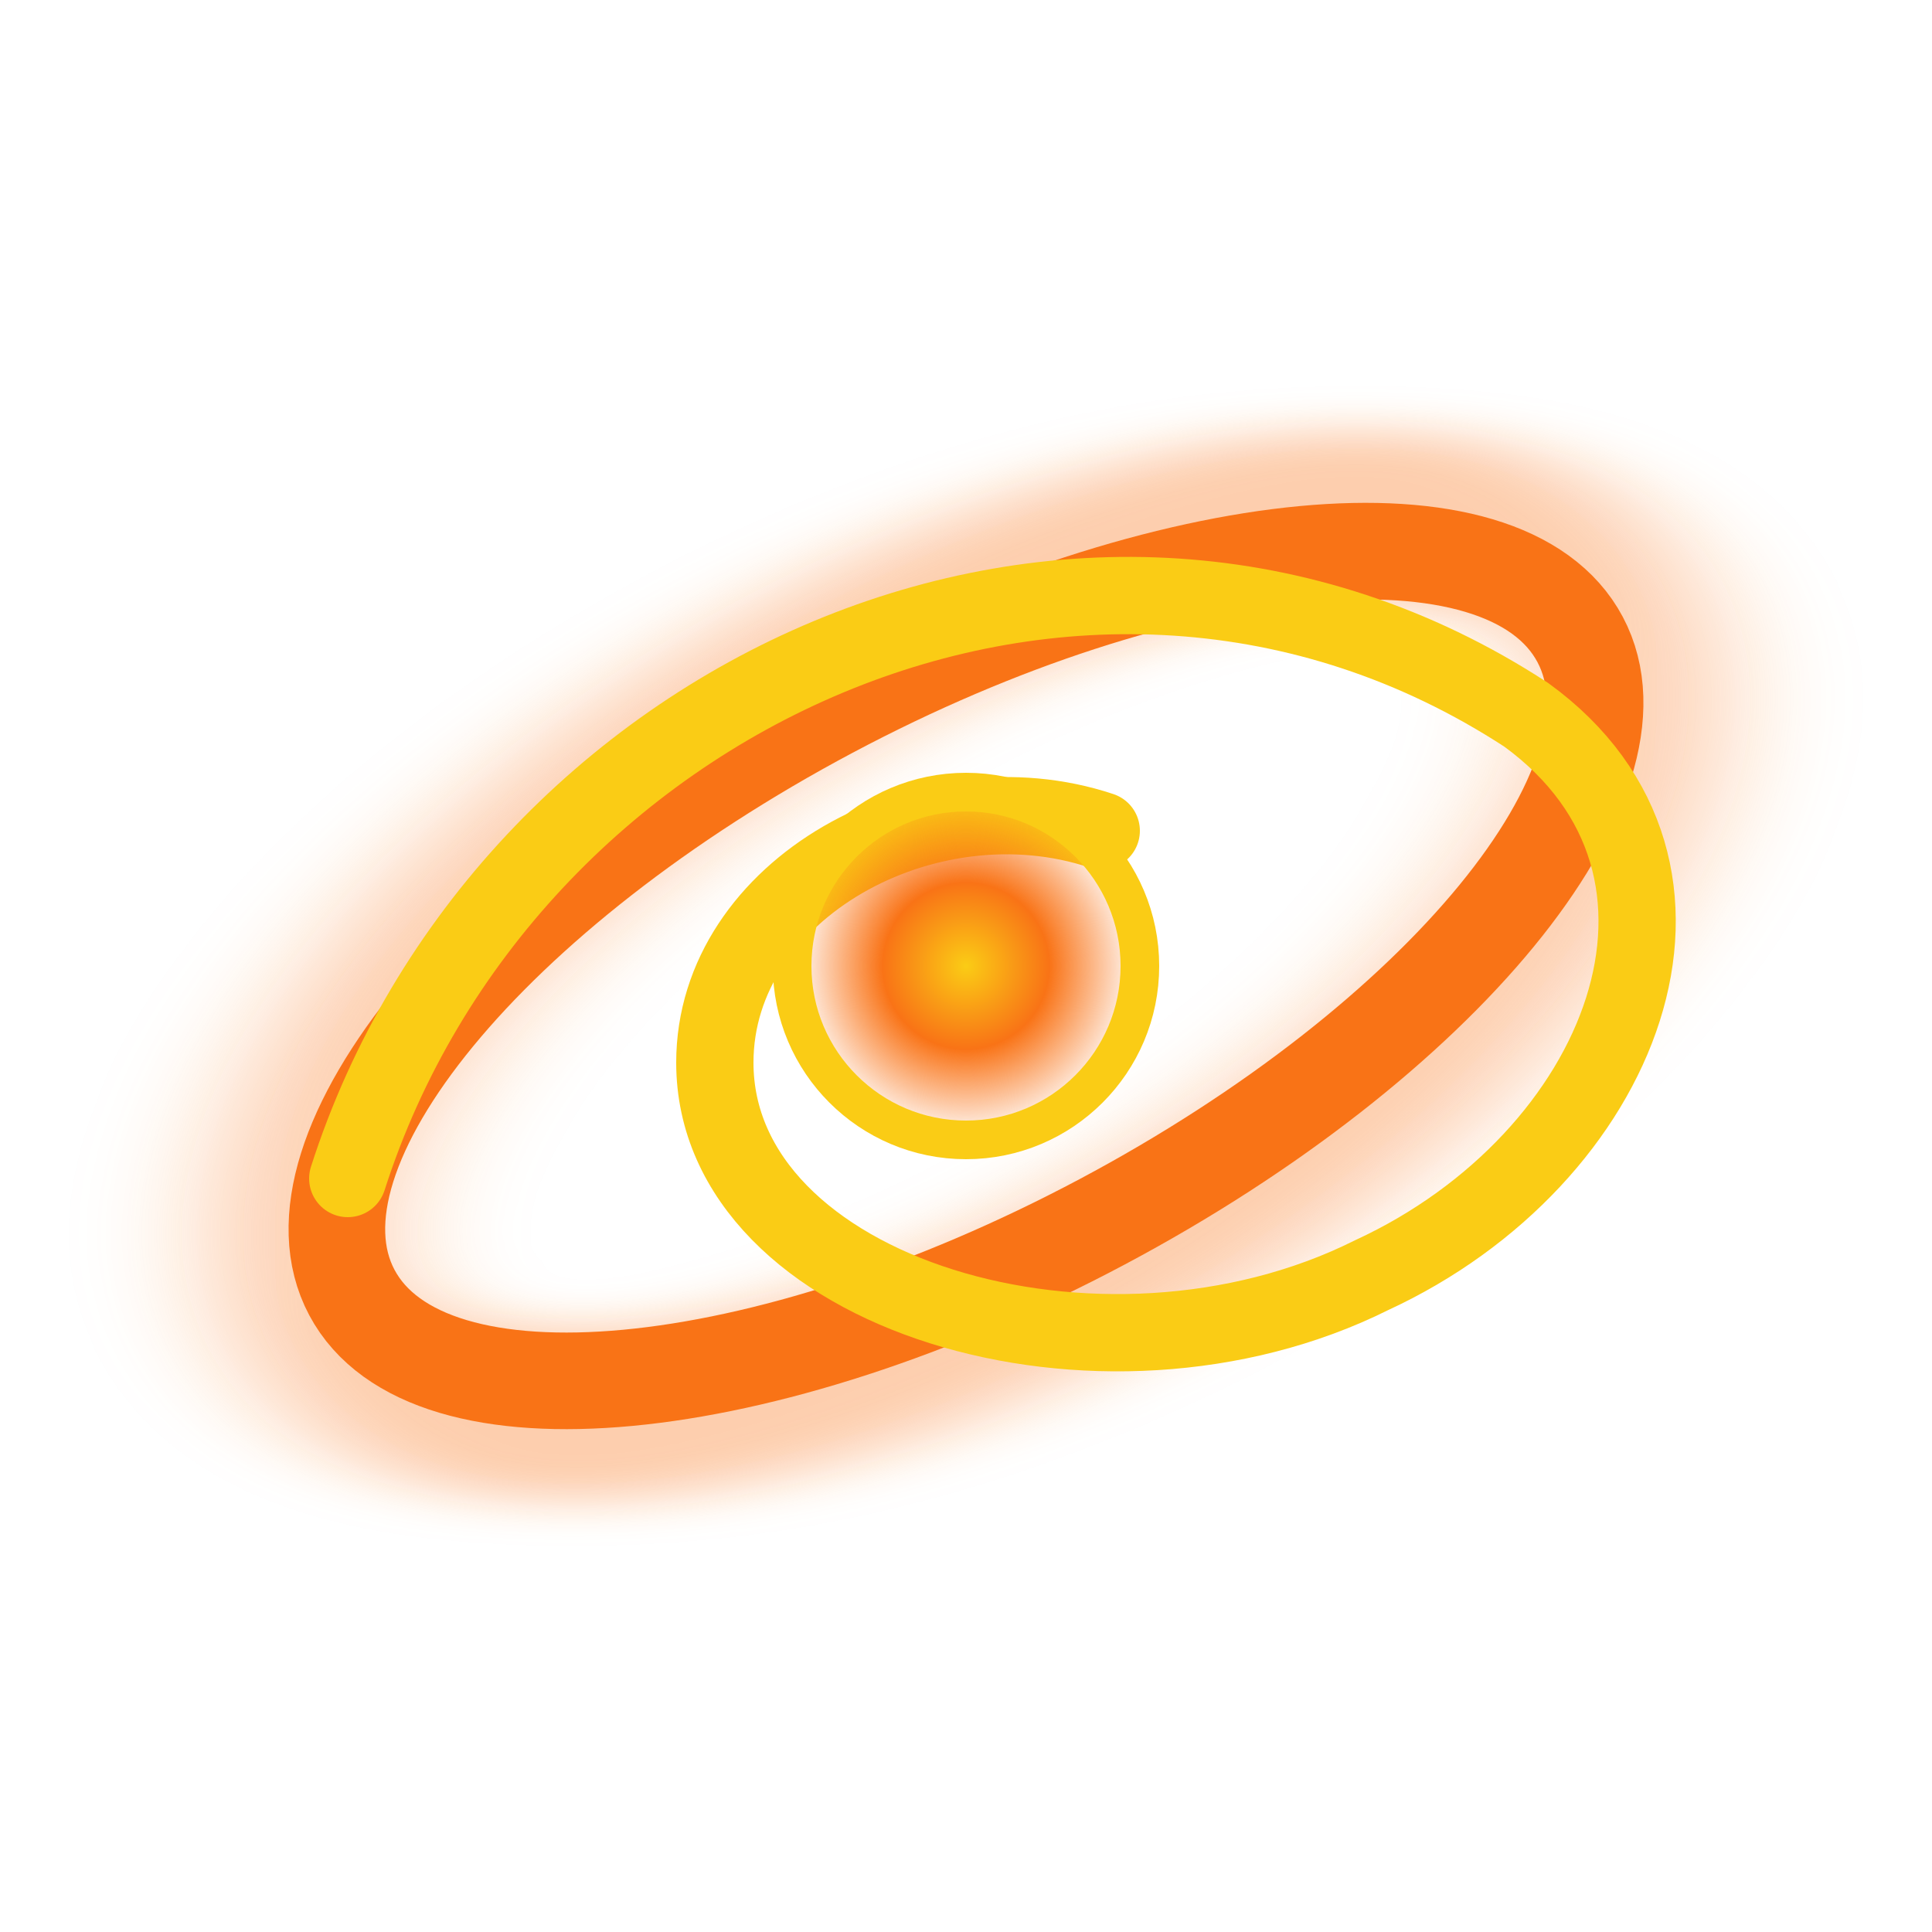
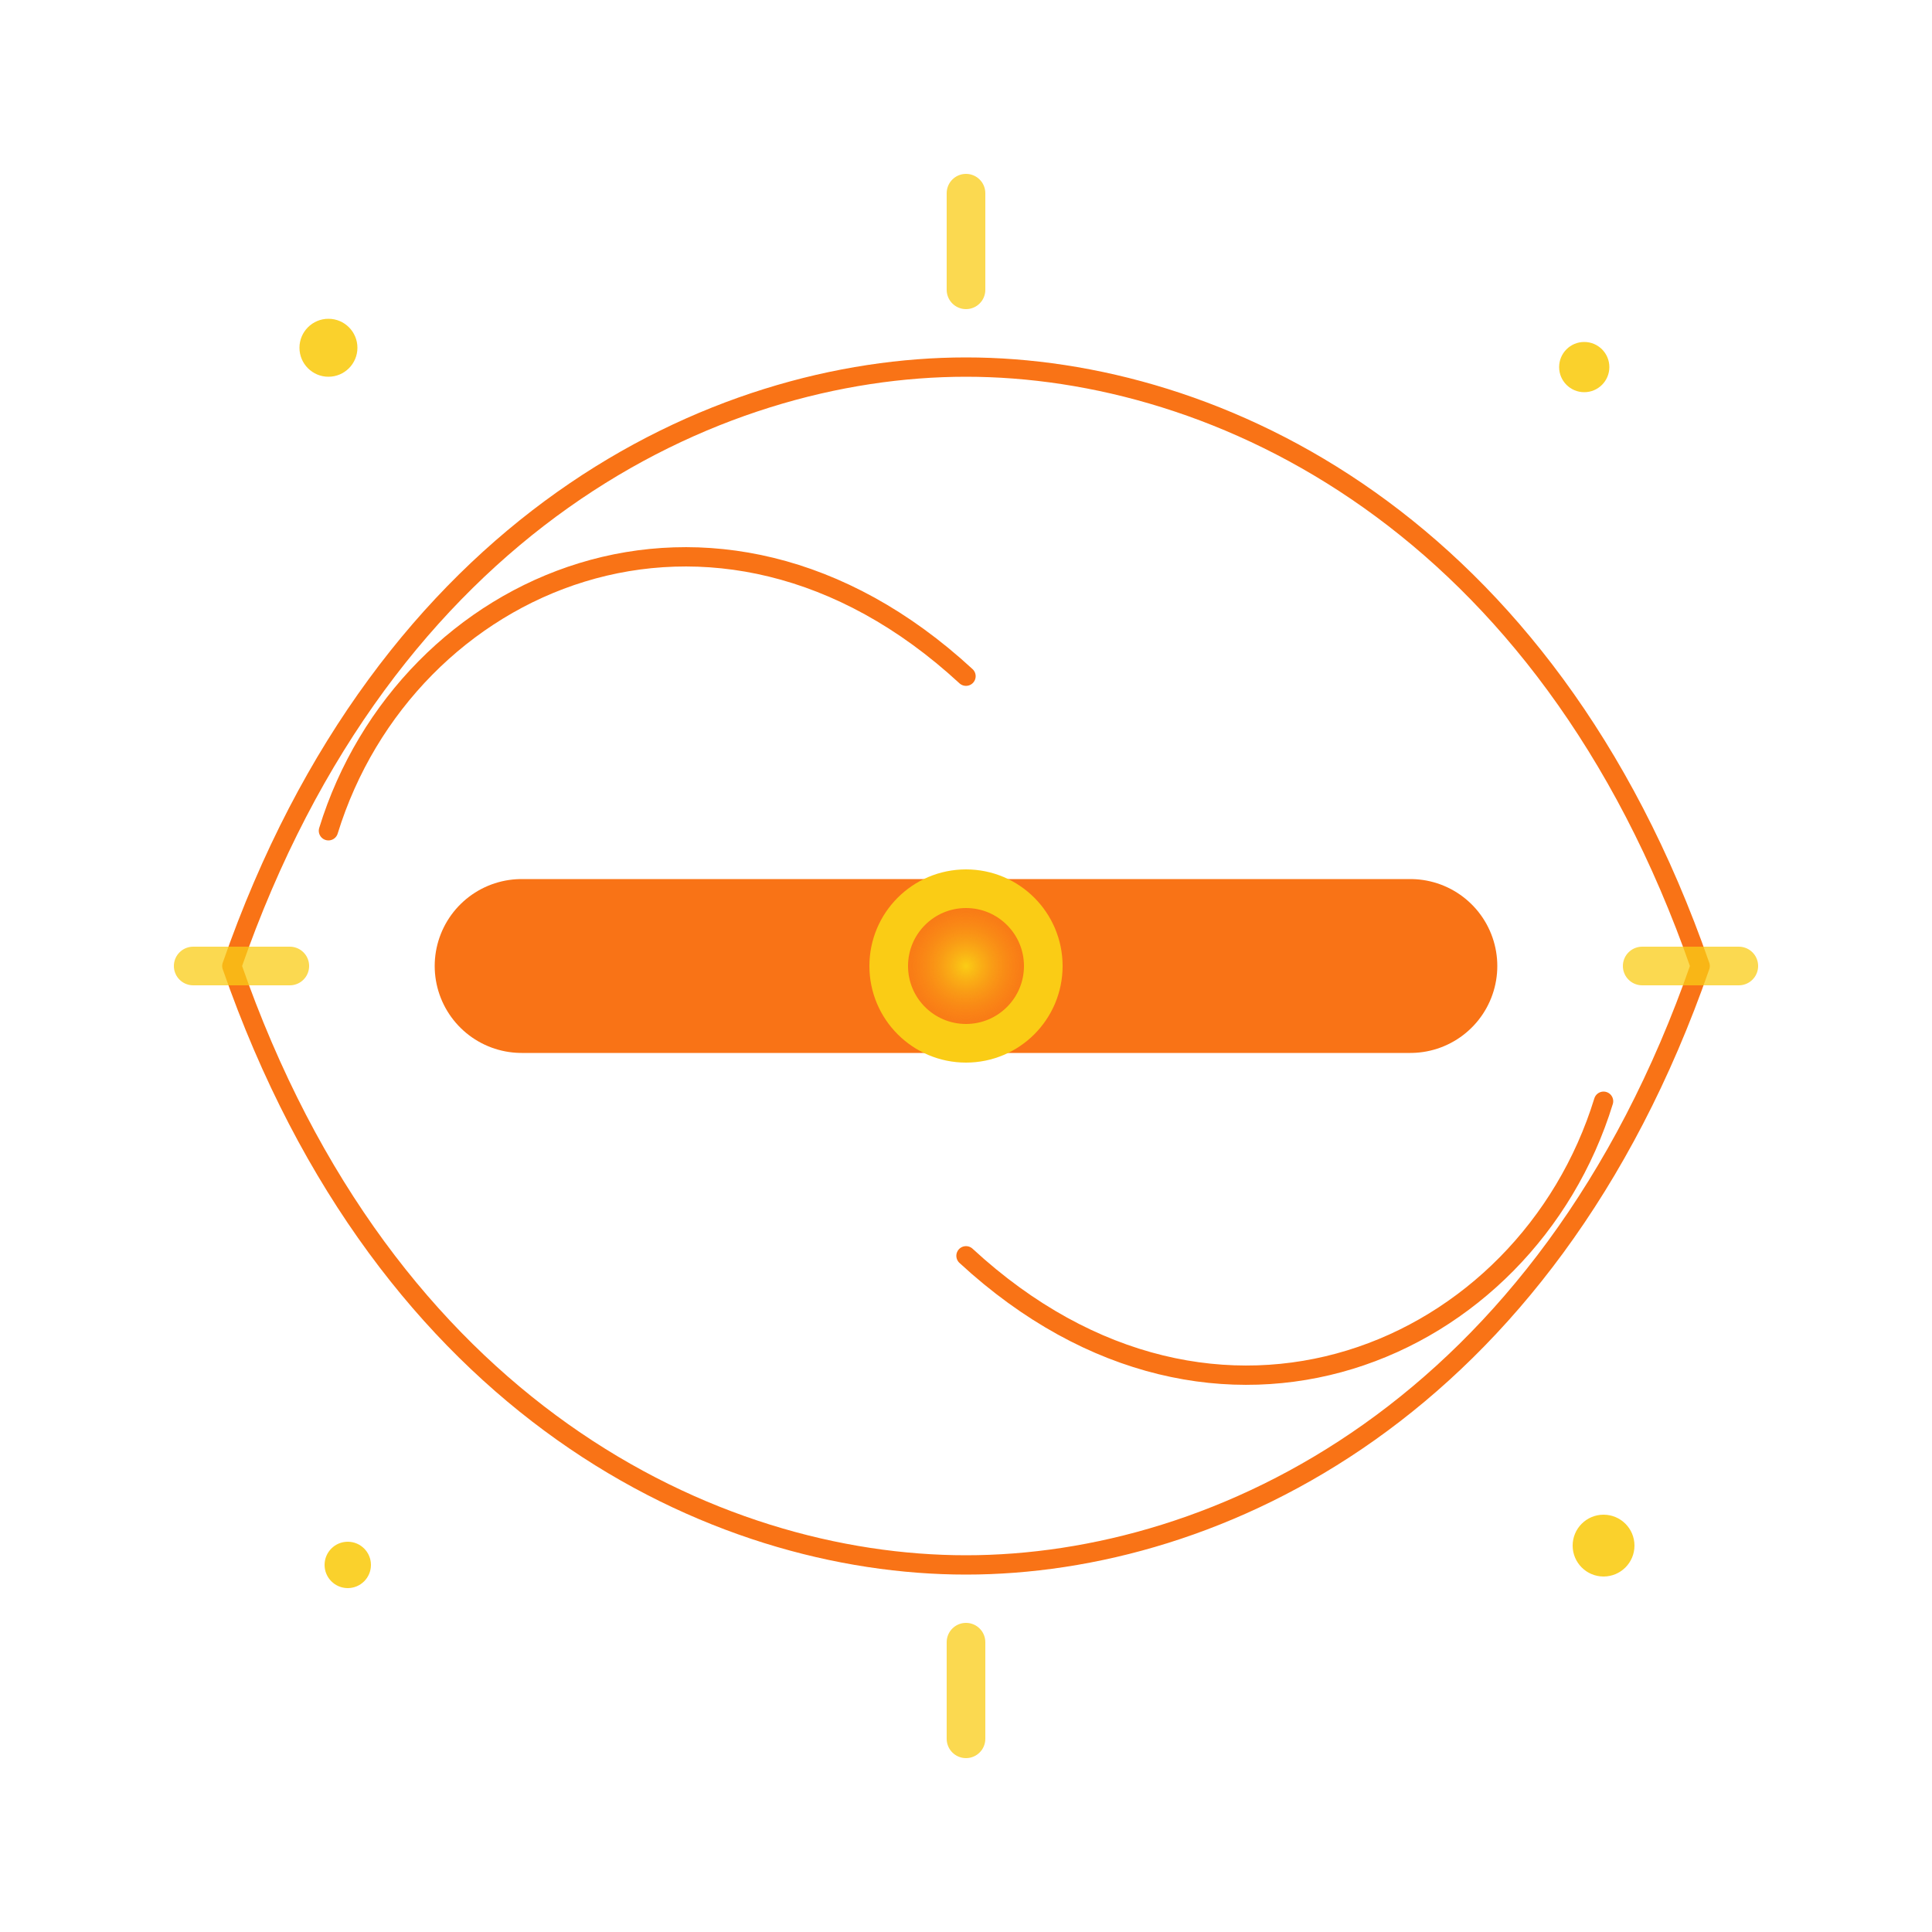
<svg xmlns="http://www.w3.org/2000/svg" viewBox="0 0 100 100">
  <defs>
-     <radialGradient id="g">
+     <radialGradient id="core">
      <stop stop-color="#facc15" />
-       <stop offset=".48" stop-color="#f97316" />
-       <stop offset="1" stop-color="#f97316" stop-opacity="0" />
+       <stop offset="1" stop-color="#f97316" stop-opacity=".12" />
    </radialGradient>
-     <filter id="glow">
-       <feGaussianBlur stdDeviation="2.5" />
+     <filter id="soft">
+       <feGaussianBlur stdDeviation="2.2" />
    </filter>
  </defs>
-   <g fill="none" stroke-linecap="round">
-     <ellipse cx="50" cy="50" rx="38" ry="17" transform="rotate(-28 50 50)" stroke="#f97316" stroke-width="9" opacity=".35" filter="url(#glow)" />
-     <ellipse cx="50" cy="50" rx="36" ry="15" transform="rotate(-28 50 50)" stroke="#f97316" stroke-width="5" />
-     <path d="M18 61c8-25 38-39 61-24 11 8 5 23-8 29-14 7-34 1-34-11 0-9 11-15 20-12" stroke="#facc15" stroke-width="4" />
-     <circle cx="50" cy="50" r="9" fill="url(#g)" stroke="#facc15" stroke-width="2" />
+   <g fill="none" stroke="#f97316" stroke-linecap="round" stroke-linejoin="round">
+     <path d="M12 50c8-23 25-31 38-31s30 8 38 31c-8 23-25 31-38 31S20 73 12 50Z" />
+     <path d="M27 50h46" stroke-width="9" />
+     <path d="M50 35c-13-12-29-5-33 8M50 65c13 12 29 5 33-8" />
+     <circle cx="50" cy="50" r="4" fill="url(#core)" stroke="#facc15" stroke-width="2" />
+     <path d="M50 10v5M50 85v5M10 50h5M85 50h5" stroke="#facc15" stroke-width="2" opacity=".75" />
+   </g>
+   <g fill="#facc15" opacity=".9">
+     <circle cx="17" cy="18" r="1.5" />
+     <circle cx="82" cy="19" r="1.3" />
+     <circle cx="18" cy="81" r="1.2" />
+     <circle cx="83" cy="80" r="1.6" />
  </g>
</svg>
